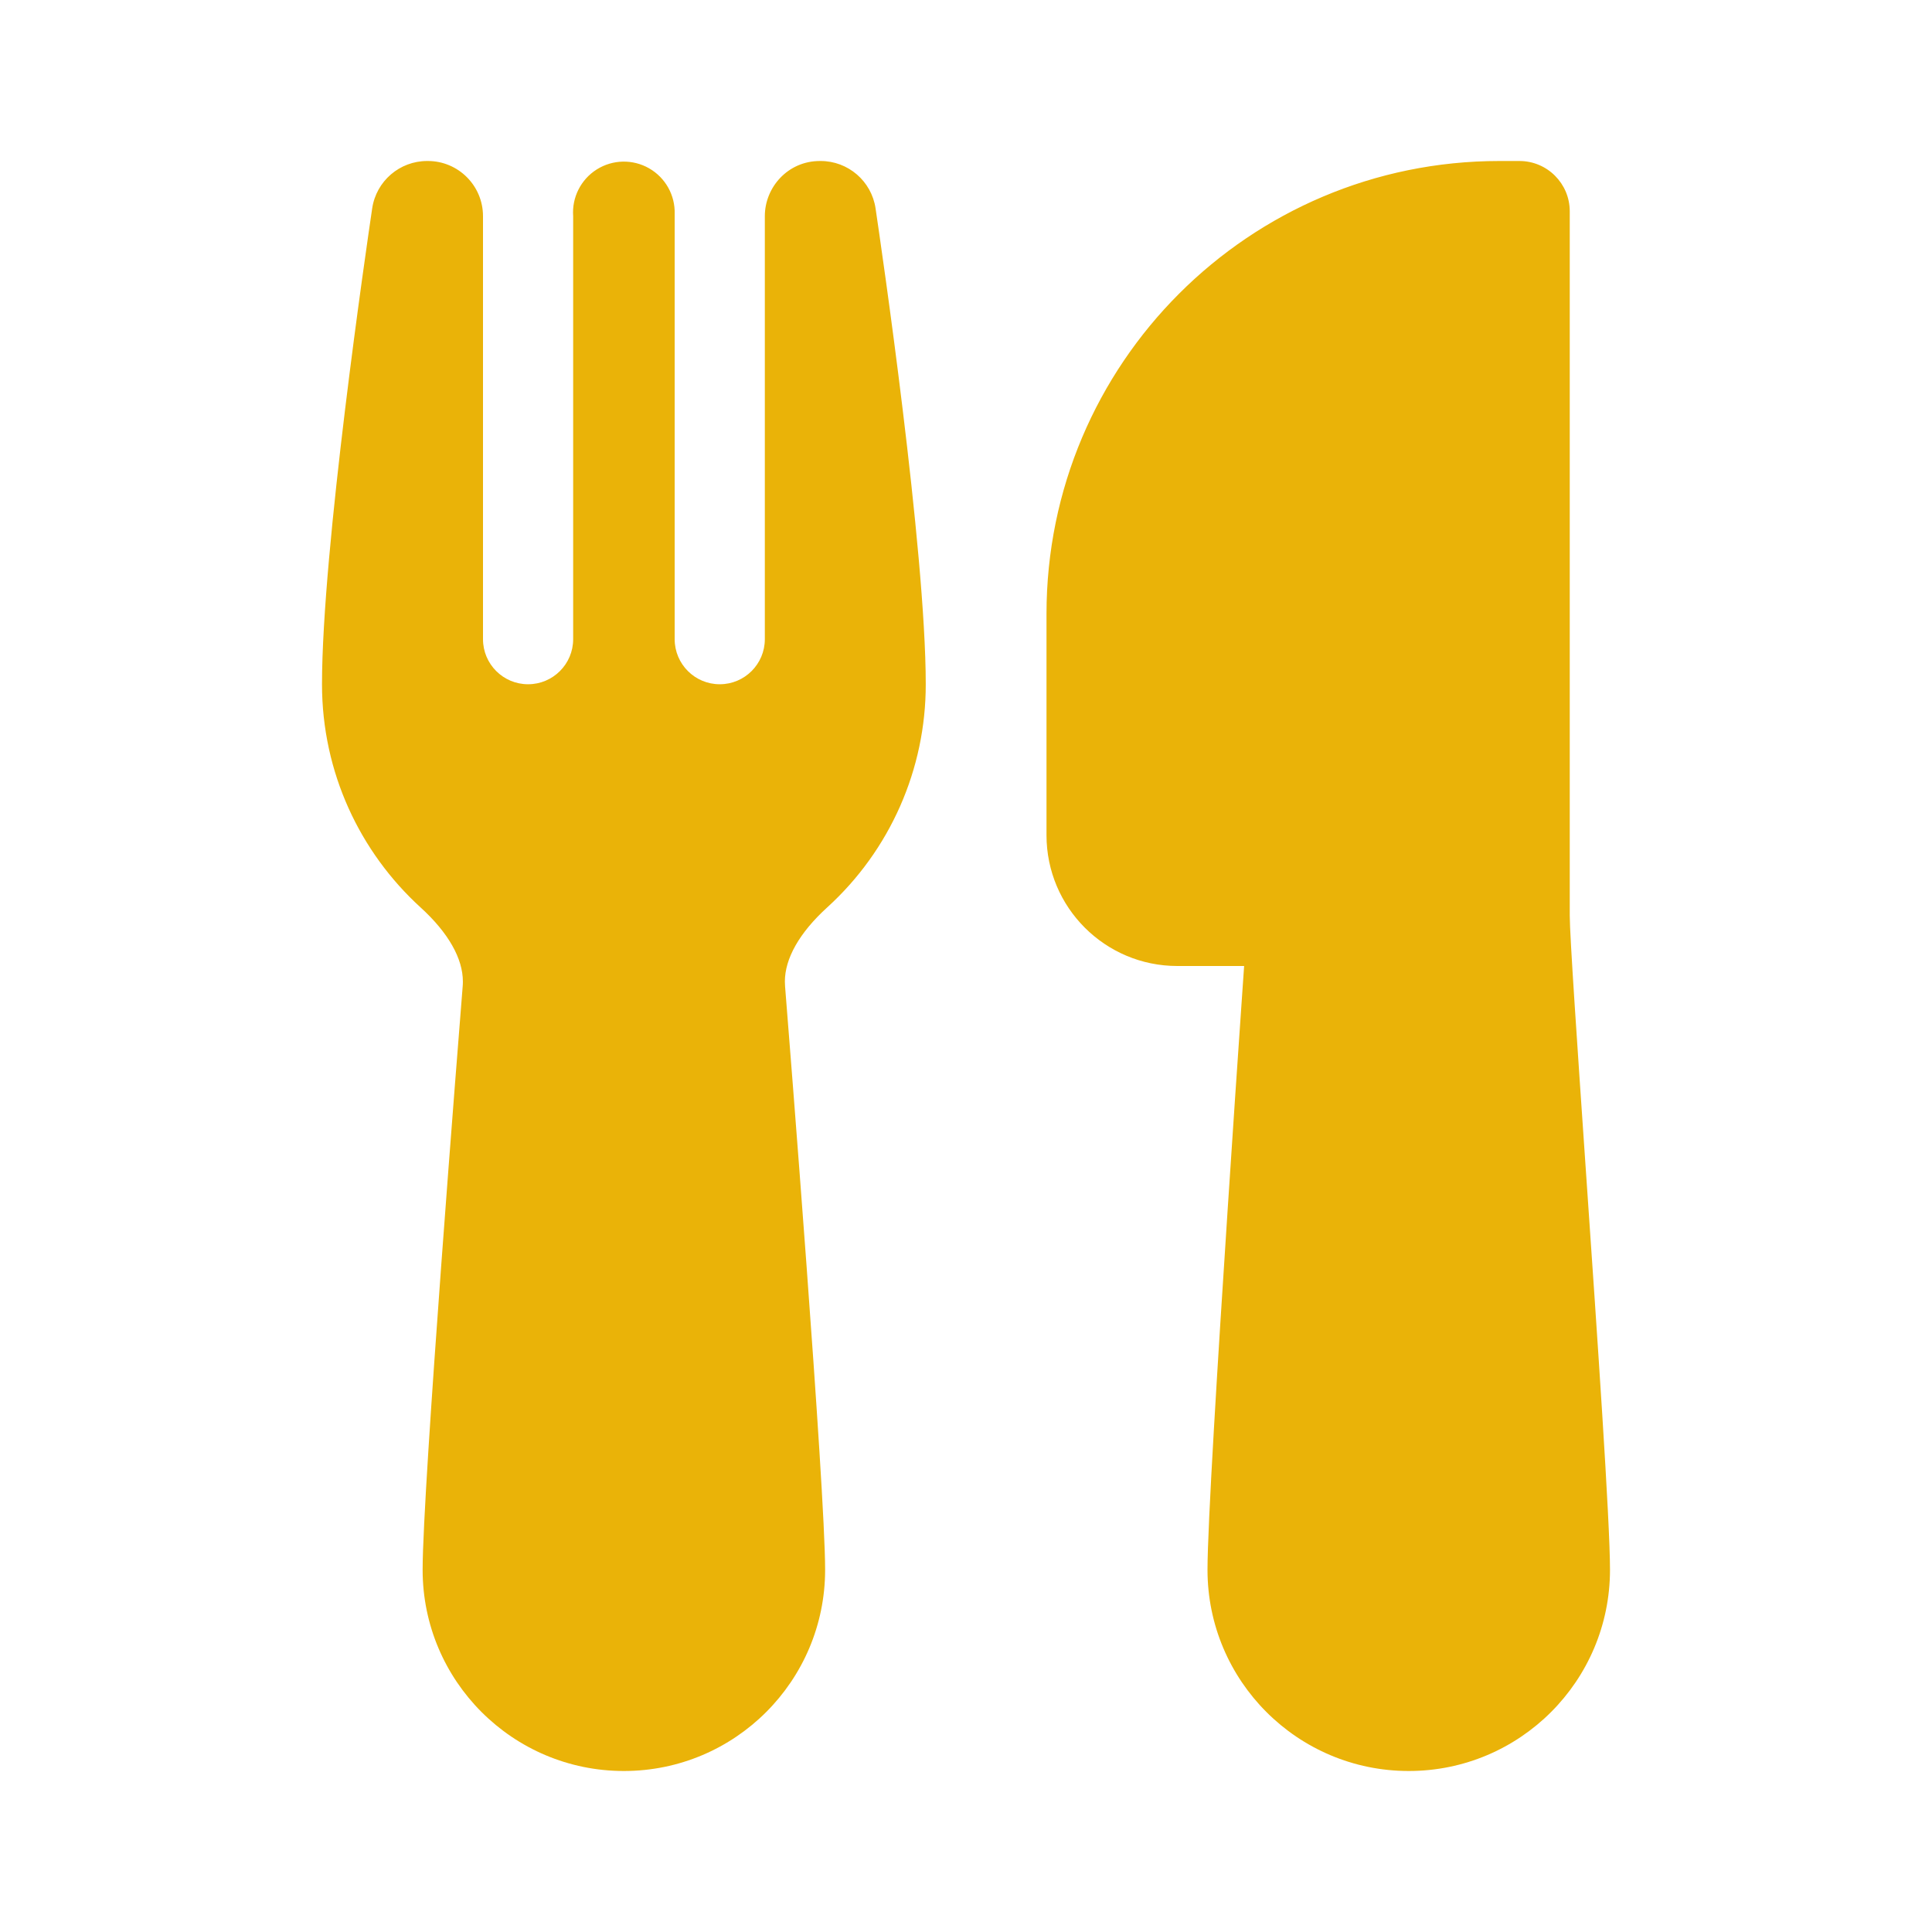
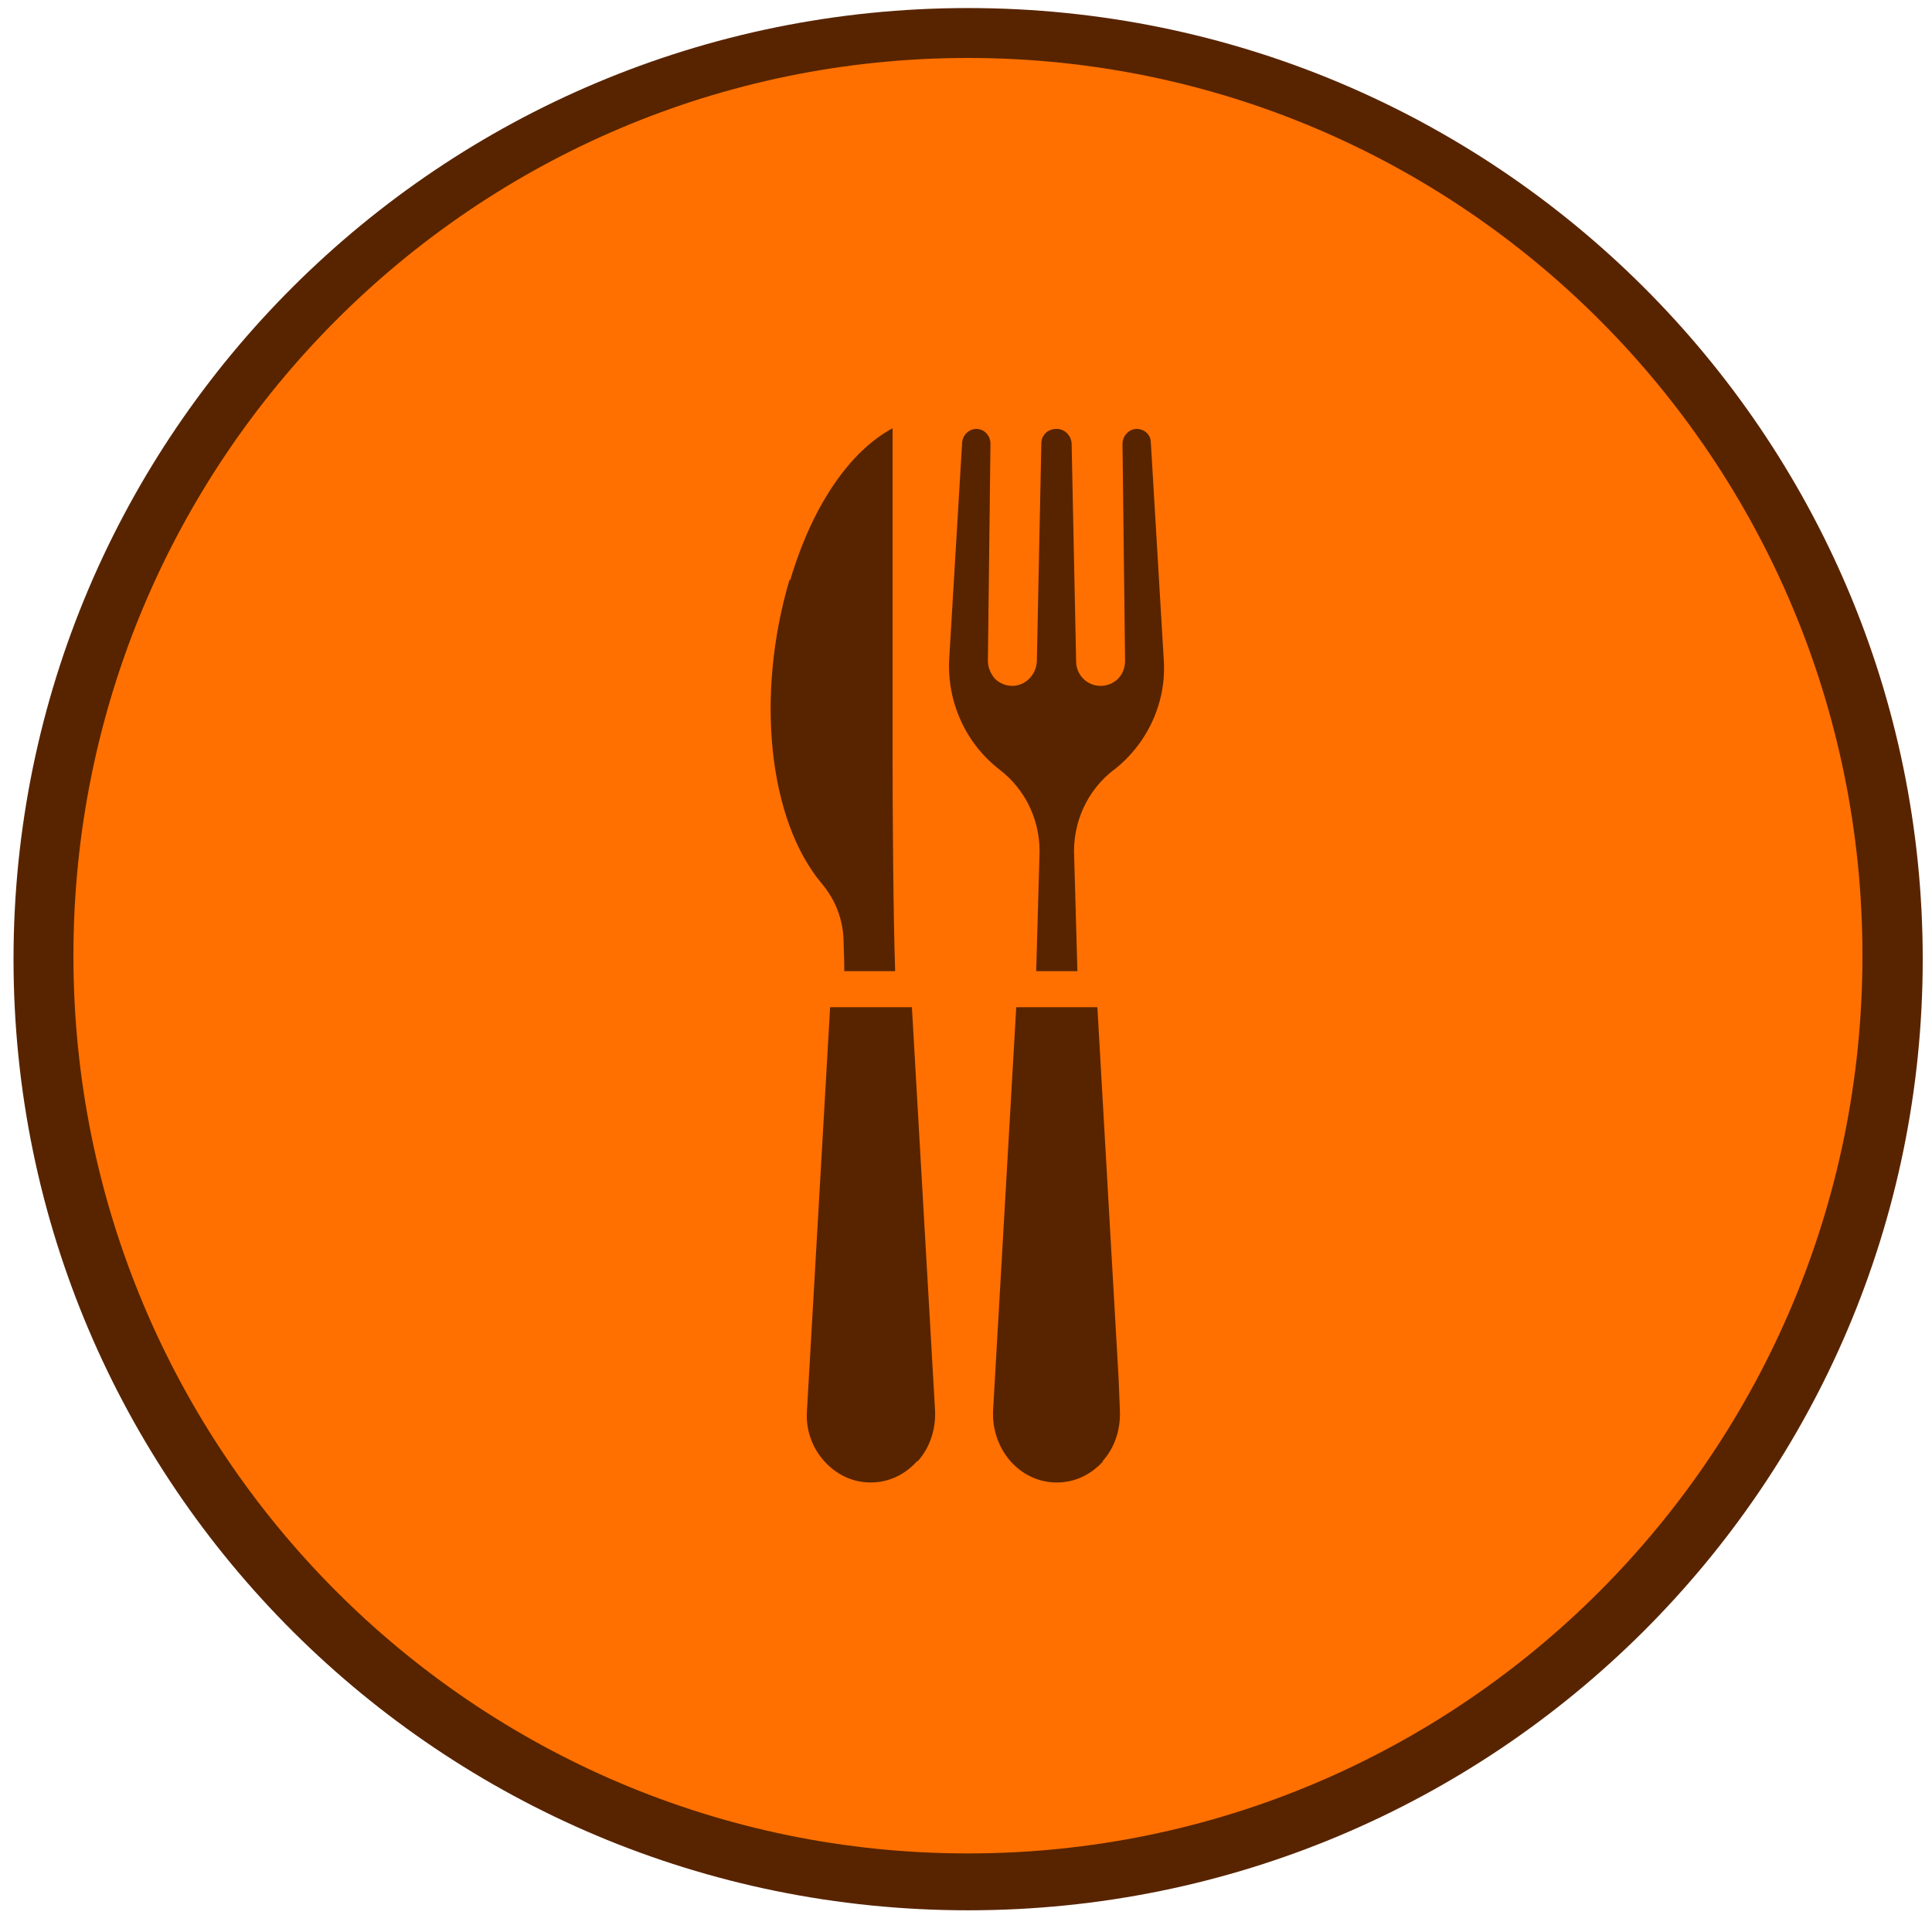
- <svg xmlns="http://www.w3.org/2000/svg" width="128" height="128" viewBox="0 0 48 48">
-   <path fill="#eab308" d="M10.614 4a1.38 1.38 0 0 0-1.367 1.176C9.107 6.124 8 13.666 8 17c0 2.196.946 4.174 2.448 5.544c.695.633 1.052 1.273 1.052 1.842c0 .045-.001.082-.005.122C11.401 25.682 10.5 36.976 10.5 39a5 5 0 0 0 10 0c0-2.024-.901-13.318-.995-14.492l-.005-.122c0-.569.357-1.209 1.052-1.842A7.48 7.48 0 0 0 23 17c0-3.334-1.107-10.88-1.247-11.824A1.38 1.38 0 0 0 20.387 4h-.018c-.796 0-1.367.655-1.367 1.37v10.51a1.12 1.12 0 1 1-2.24 0V5.319a1.263 1.263 0 1 0-2.522.051v10.51a1.12 1.12 0 1 1-2.24 0V5.37A1.37 1.37 0 0 0 10.633 4zM30.91 24l-.063.912c-.094 1.362-.22 3.2-.344 5.104C30.255 33.79 30 37.911 30 39a5 5 0 0 0 10 0c0-1.209-.315-5.794-.588-9.752l-.009-.13C39.185 25.946 39 23.24 39 22.75V5.25C39 4.56 38.44 4 37.75 4h-.5C31.037 4 26 9.037 26 15.25v5.5A3.25 3.25 0 0 0 29.25 24z" />
+ <svg xmlns="http://www.w3.org/2000/svg" id="Layer_1" data-name="Layer 1" viewBox="0 0 300 300">
+   <defs>
+     <style>
+       .cls-1 {
+         fill: #ff7000ff;
+         stroke-width: 0px;
+       }
+     </style>
+   </defs>
+   <ellipse fill="rgb(88, 36, 0)" transform="matrix(0.9,0,0,0.9,12.9,9.8)" cx="152.7" cy="154.6" rx="164.7" ry="164.1" />
+   <path class="cls-1" d="M 150.3 9 C 73.6 9 11.4 71.4 11.4 148.4 s 62.2 139.4 138.9 139.4 s 138.9 -62.4 138.9 -139.4 S 227 9 150.3 9 Z M 122.7 90.1 c 3.4 -11.5 9.2 -20 15.9 -23.6 v 51.3 c 0 7.7 0.1 24.4 0.4 33 h -7.9 c 0 -0.9 0 -1.3 -0.1 -4.3 c 0 -3.5 -1.2 -6.7 -3.4 -9.3 c -8.3 -9.9 -10.3 -29.3 -5 -47.2 Z M 142.4 226.9 c -1.9 2.1 -4.4 3.3 -7.2 3.3 s -5.3 -1.2 -7.2 -3.3 c -1.9 -2.1 -2.9 -4.9 -2.7 -7.8 l 3.6 -62.7 h 12.7 l 3.6 62.7 c 0.1 2.9 -0.8 5.7 -2.7 7.8 Z M 171.3 226.9 c -1.9 2.1 -4.4 3.3 -7.2 3.3 c -5.3 0 -9.6 -4.4 -9.9 -10.1 c 0 0 0 0 0 0 h 0 c 0 -0.3 0 -0.7 0 -1 l 3.6 -62.7 h 12.6 l 3.3 57.7 h 0 l 0.2 5 c 0.1 2.9 -0.8 5.7 -2.7 7.8 Z M 173 119.5 c -4.2 3.2 -6.5 8.3 -6.2 13.6 l 0.5 17.7 h -6.4 l 0.5 -17.7 c 0.3 -5.3 -2 -10.4 -6.2 -13.6 c -5.3 -4.1 -8.2 -10.6 -7.8 -17.3 l 2 -33.5 c 0.1 -1.2 1.1 -2.1 2.2 -2.1 h 0 c 1.2 0 2.2 1 2.2 2.3 l -0.4 33.7 c 0 1 0.4 2 1.1 2.8 c 0.7 0.7 1.7 1.1 2.7 1.1 c 2 0 3.7 -1.7 3.8 -3.8 l 0.7 -33.9 c 0 -1.2 1 -2.2 2.3 -2.2 h 0.1 c 1.2 0 2.2 1 2.3 2.2 l 0.7 33.9 c 0 2.1 1.7 3.8 3.8 3.8 c 1 0 2 -0.4 2.7 -1.1 c 0.7 -0.7 1.1 -1.7 1.1 -2.8 l -0.4 -33.7 c 0 -1.2 1 -2.3 2.2 -2.3 h 0 c 1.2 0 2.2 0.9 2.2 2.1 l 2 33.6 s 0 0 0 0 c 0.5 6.7 -2.5 13.2 -7.8 17.3 Z" />
</svg>
